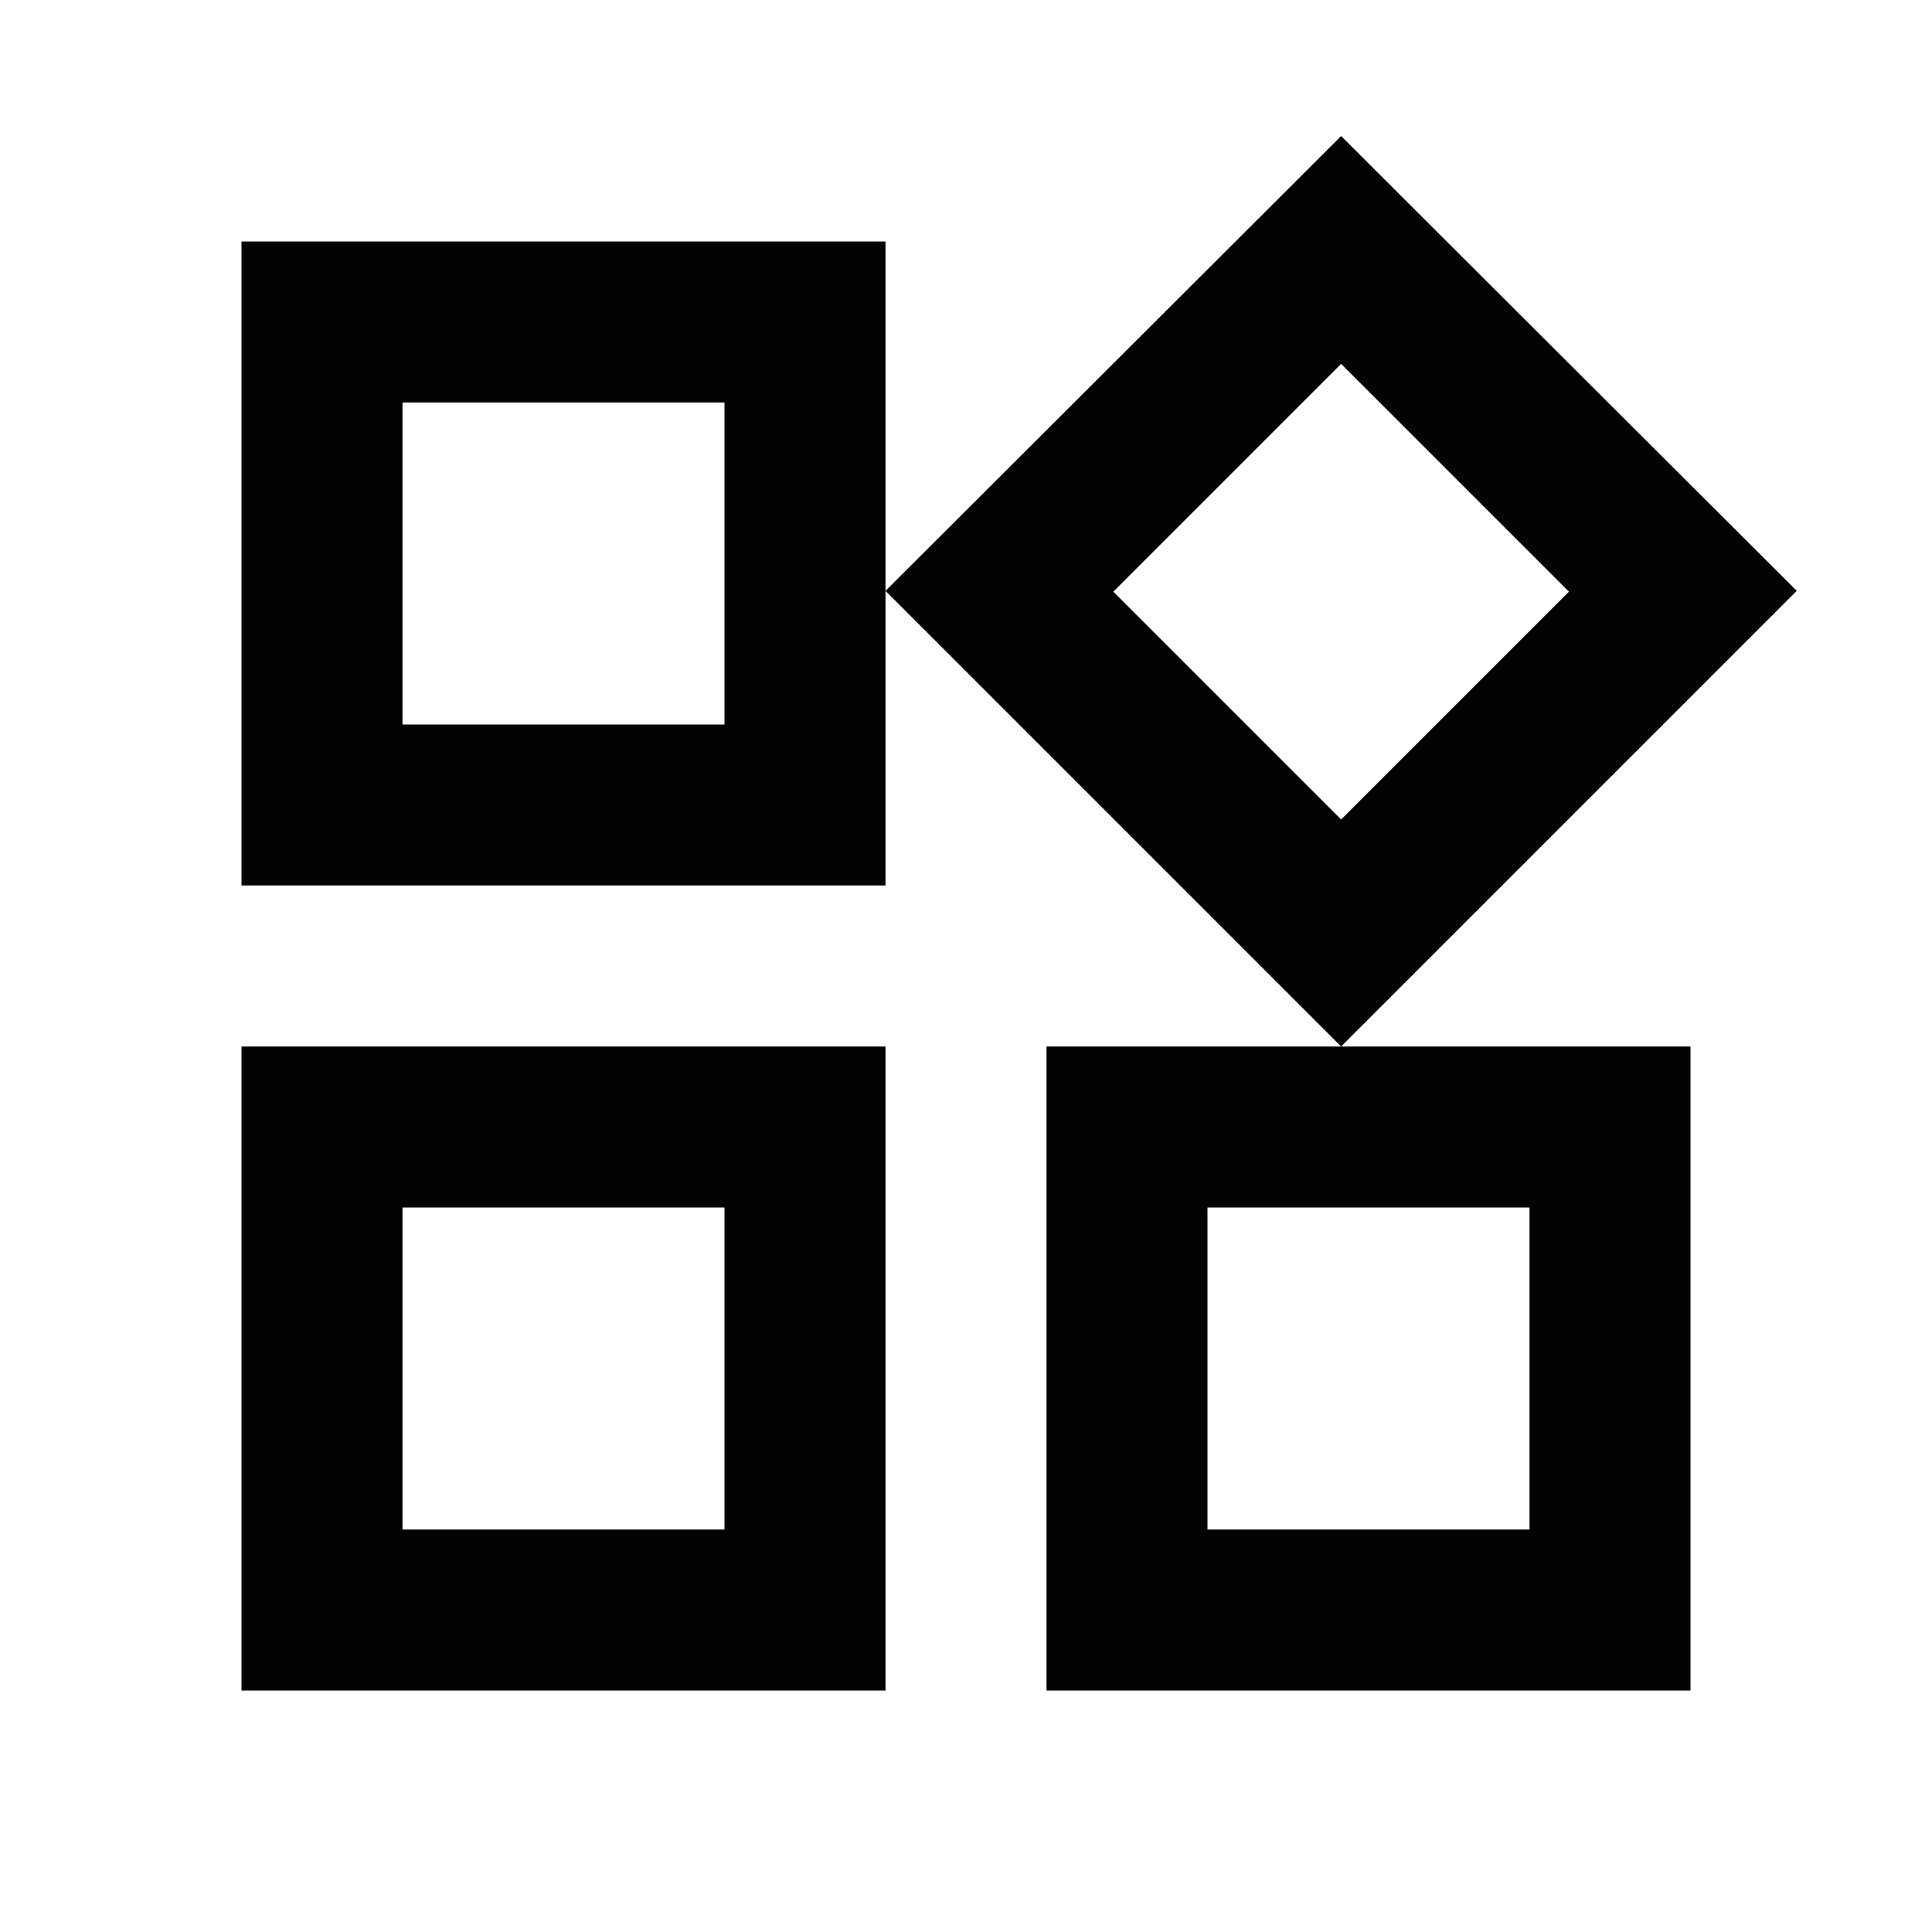
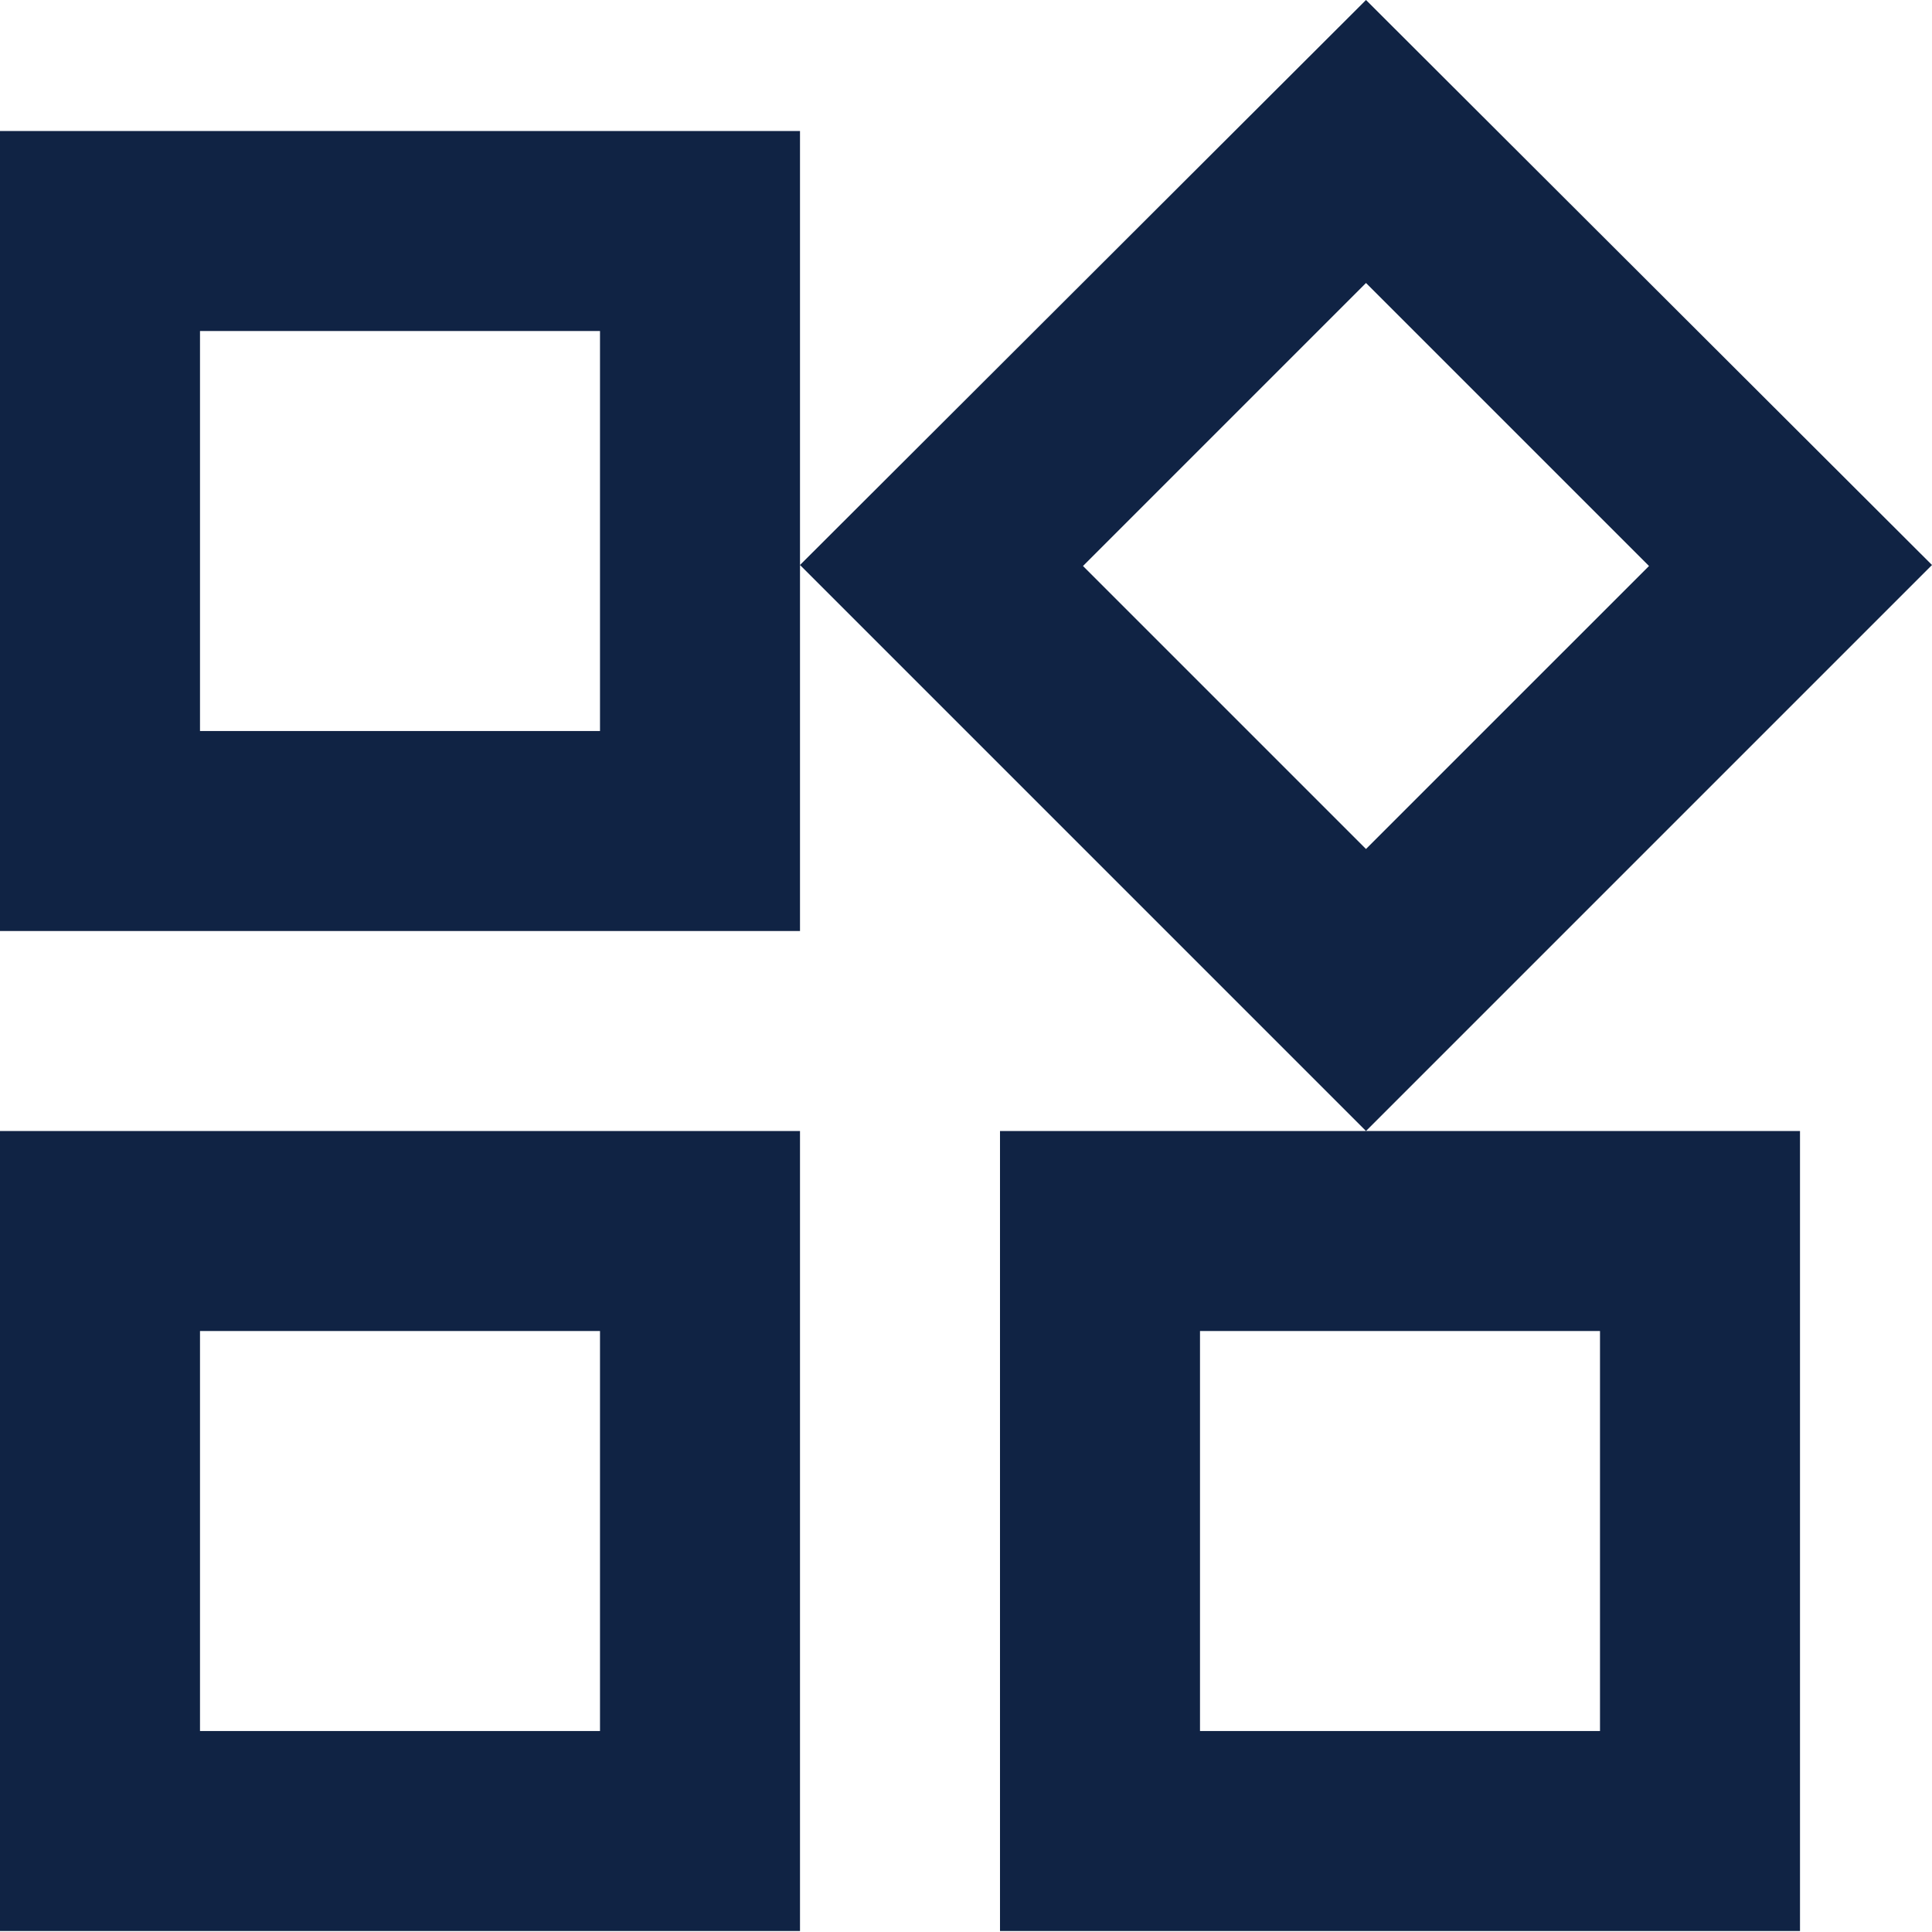
- <svg xmlns="http://www.w3.org/2000/svg" width="24" height="24" viewBox="0 0 24 24" fill="none">
-   <path fill="#030303" d="m16.66 4.52 2.83 2.83-2.83 2.83-2.83-2.83zM9 5v4H5V5zm10 10v4h-4v-4zM9 15v4H5v-4zm7.66-13.31L11 7.34 16.66 13l5.66-5.66zM11 3H3v8h8zm10 10h-8v8h8zm-10 0H3v8h8z" />
+ <svg xmlns="http://www.w3.org/2000/svg" width="24" height="24" viewBox="3 1.69 19.32 19.32" fill="none">
+   <path fill="#102344" d="m16.66 4.52 2.83 2.83-2.83 2.83-2.83-2.83zM9 5v4H5V5zm10 10v4h-4v-4zM9 15v4H5v-4zm7.66-13.31L11 7.34 16.66 13l5.66-5.66zM11 3H3v8h8zm10 10h-8v8h8zm-10 0H3v8h8z" />
</svg>
